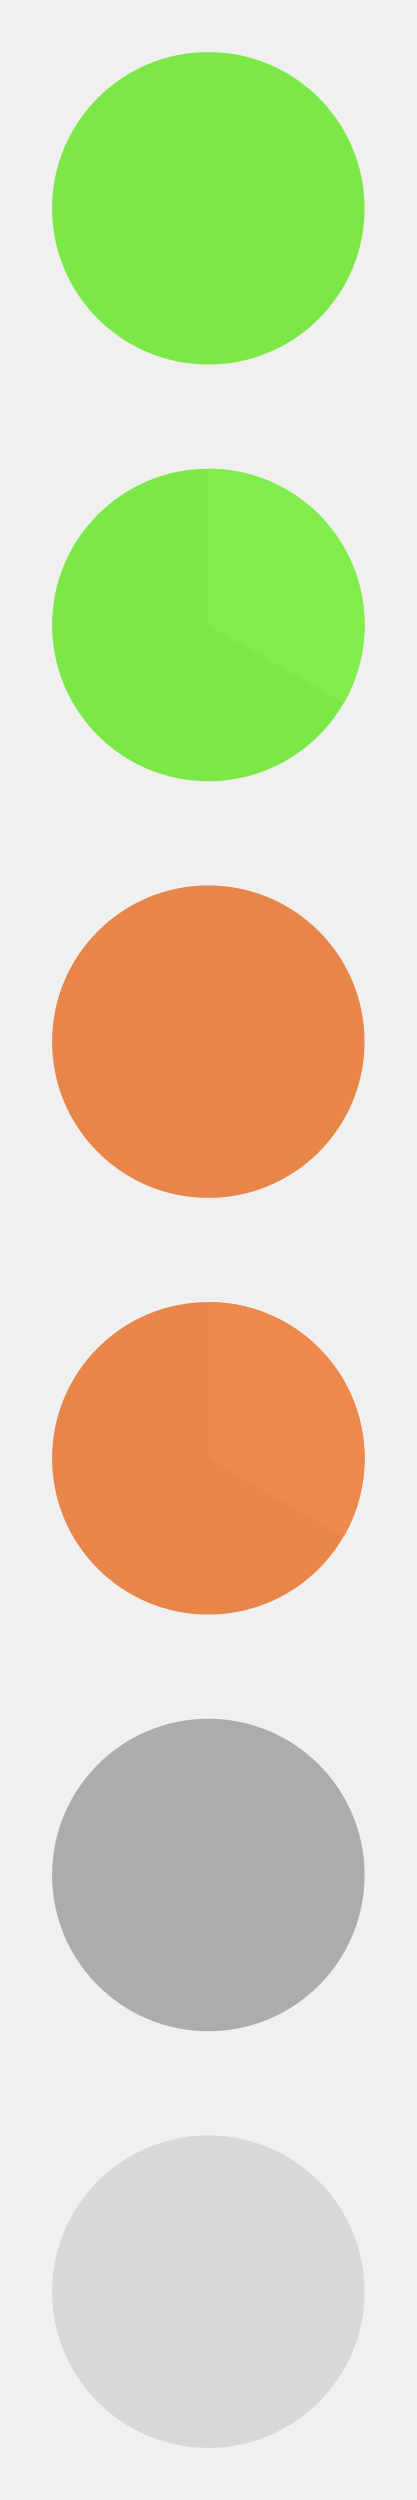
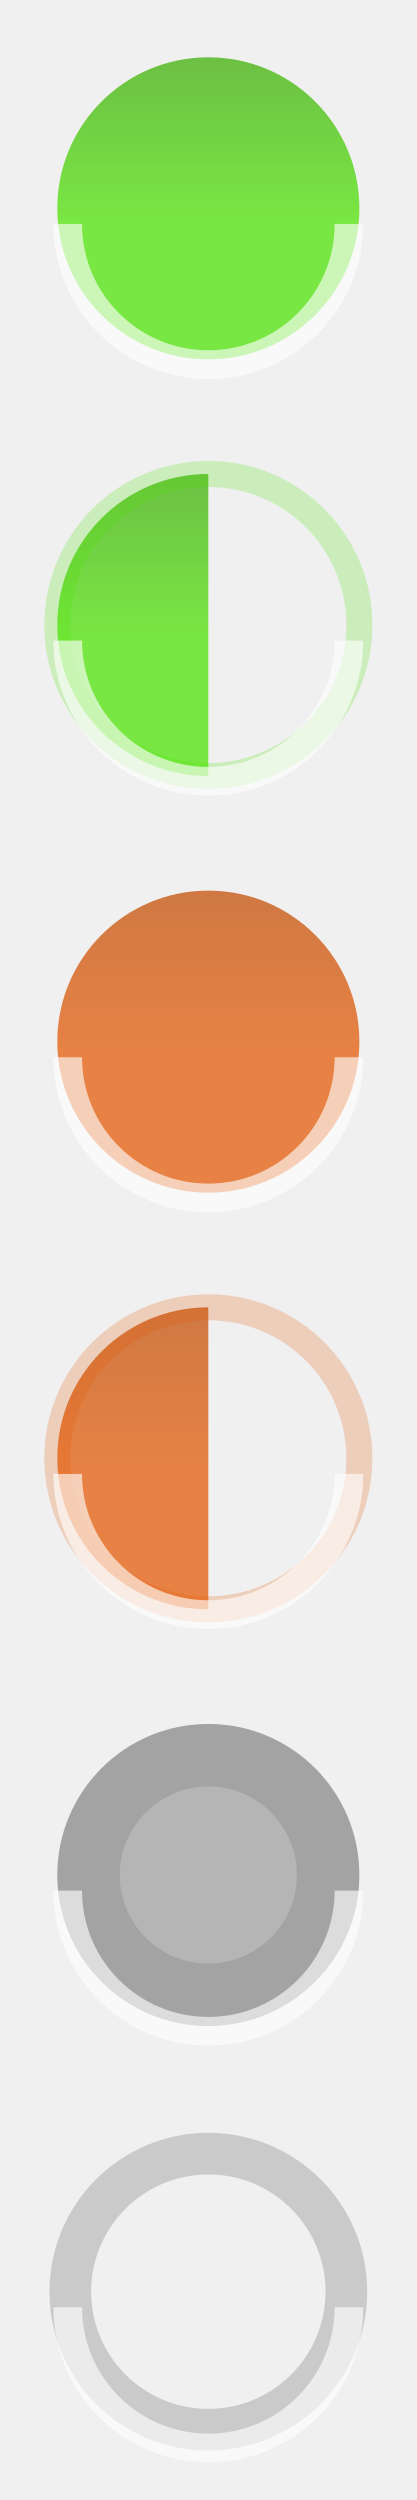
<svg xmlns="http://www.w3.org/2000/svg" width="16" height="96" viewBox="0 0 16 96">
-   <circle cx="8" cy="8" r="6" fill="#4be400" fill-opacity="0.7" />
-   <circle cx="8" cy="24" r="6" fill="#4be400" fill-opacity="0.7" />
-   <path d="M8,24 L8,18 A6,6 0 0 1 13.2,27 Z" fill="#81ec4c" />
-   <circle cx="8" cy="40" r="6" fill="#e55701" fill-opacity="0.7" />
-   <circle cx="8" cy="56" r="6" fill="#e55701" fill-opacity="0.7" />
-   <path d="M8,56 L8,50 A6,6 0 0 1 13.2,59 Z" fill="#ed894d" />
-   <circle cx="8" cy="72" r="6" fill="#a5a5a5" fill-opacity="0.91" />
-   <circle cx="8" cy="88" r="6" fill="#000000" fill-opacity="0.1" />
+   <g transform="translate(0,0)">
+     <defs>
+       <linearGradient id="g39ad00" x1="0" y1="0" x2="0" y2="1">
+         <stop offset="0" stop-color="#39ad00" />
+         <stop offset="0.55" stop-color="#4be400" />
+       </linearGradient>
+     </defs>
+     <circle cx="8" cy="8" r="5.8" fill="url(#g39ad00)" fill-opacity="0.72" />
+     <path d="M2.6,8.6 A5.4,5.4 0 0 0 13.4,8.6" fill="none" stroke="#ffffff" stroke-width="1.1" stroke-opacity="0.62" />
+   </g>
+   <g transform="translate(0,16)">
+     <defs>
+       <linearGradient id="g39ad00" x1="0" y1="0" x2="0" y2="1">
+         <stop offset="0" stop-color="#39ad00" />
+         <stop offset="0.55" stop-color="#4be400" />
+       </linearGradient>
+     </defs>
+     <path d="M8,2.2 A5.8,5.8 0 0 0 8,13.8 Z" fill="url(#g39ad00)" fill-opacity="0.72" />
+     <circle cx="8" cy="8" r="5.8" fill="none" stroke="#4be400" stroke-opacity="0.22" stroke-width="1" />
+     <path d="M2.6,8.6 A5.4,5.4 0 0 0 13.4,8.6" fill="none" stroke="#ffffff" stroke-width="1.1" stroke-opacity="0.62" />
+   </g>
+   <g transform="translate(0,32)">
+     <defs>
+       <linearGradient id="gc24a00" x1="0" y1="0" x2="0" y2="1">
+         <stop offset="0" stop-color="#c24a00" />
+         <stop offset="0.55" stop-color="#e55701" />
+       </linearGradient>
+     </defs>
+     <circle cx="8" cy="8" r="5.8" fill="url(#gc24a00)" fill-opacity="0.72" />
+     <path d="M2.6,8.6 A5.4,5.4 0 0 0 13.4,8.6" fill="none" stroke="#ffffff" stroke-width="1.1" stroke-opacity="0.62" />
+   </g>
+   <g transform="translate(0,48)">
+     <defs>
+       <linearGradient id="gc24a00" x1="0" y1="0" x2="0" y2="1">
+         <stop offset="0" stop-color="#c24a00" />
+         <stop offset="0.55" stop-color="#e55701" />
+       </linearGradient>
+     </defs>
+     <path d="M8,2.2 A5.8,5.8 0 0 0 8,13.8 Z" fill="url(#gc24a00)" fill-opacity="0.72" />
+     <circle cx="8" cy="8" r="5.8" fill="none" stroke="#e55701" stroke-opacity="0.22" stroke-width="1" />
+     <path d="M2.6,8.6 A5.4,5.4 0 0 0 13.4,8.6" fill="none" stroke="#ffffff" stroke-width="1.1" stroke-opacity="0.62" />
+   </g>
+   <g transform="translate(0,64)">
+     <circle cx="8" cy="8" r="5.8" fill="#9a9a9a" fill-opacity="0.90" />
+     <circle cx="8" cy="8" r="3.4" fill="#b6b6b6" fill-opacity="0.95" />
+     <path d="M2.6,8.6 A5.4,5.4 0 0 0 13.4,8.6" fill="none" stroke="#ffffff" stroke-width="1.1" stroke-opacity="0.62" />
+   </g>
+   <g transform="translate(0,80)">
+     <circle cx="8" cy="8" r="5.3" fill="none" stroke="#000000" stroke-opacity="0.16" stroke-width="1.6" />
+     <path d="M2.6,8.6 A5.4,5.4 0 0 0 13.4,8.6" fill="none" stroke="#ffffff" stroke-width="1.1" stroke-opacity="0.62" />
+   </g>
</svg>
